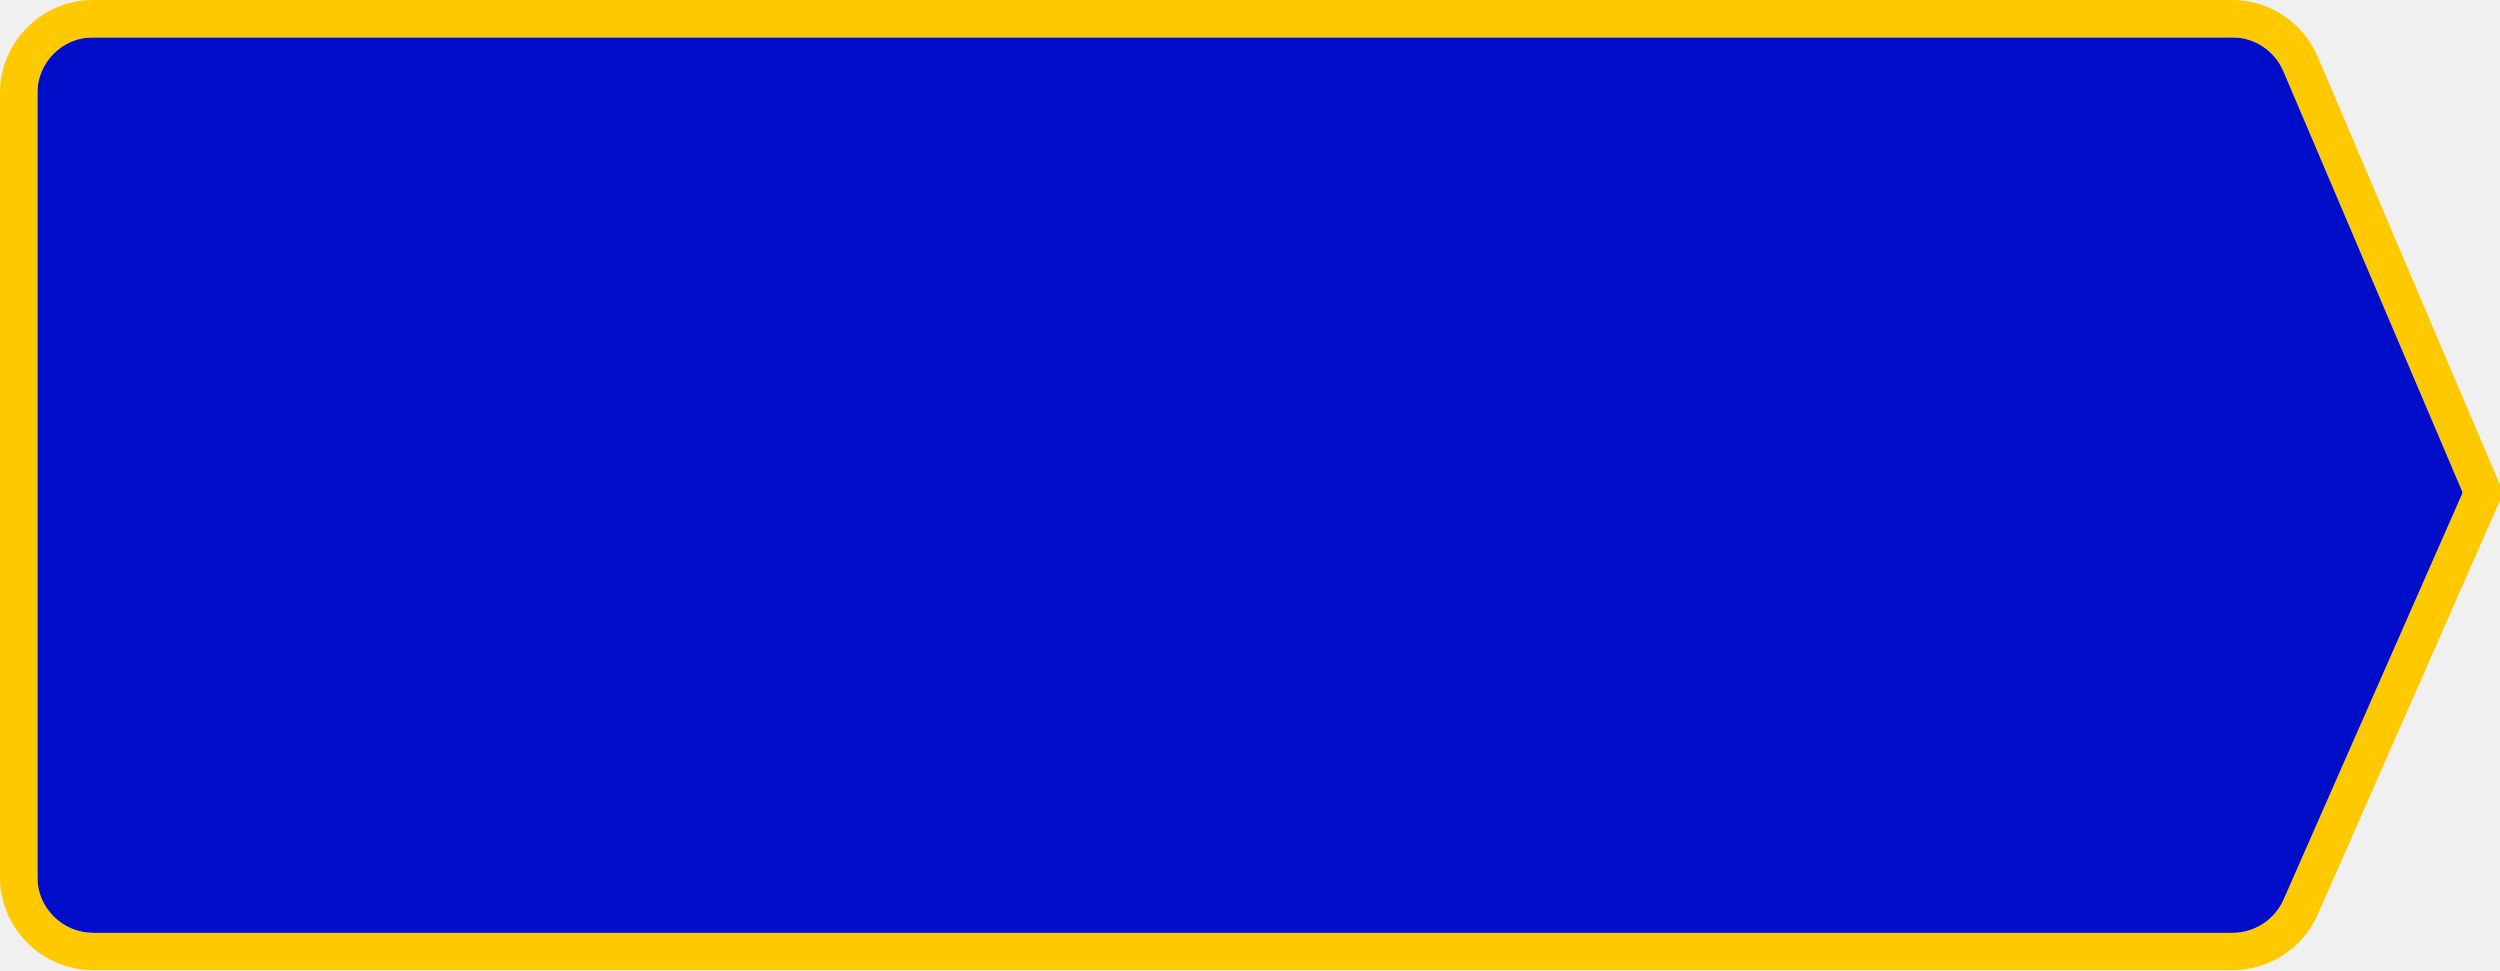
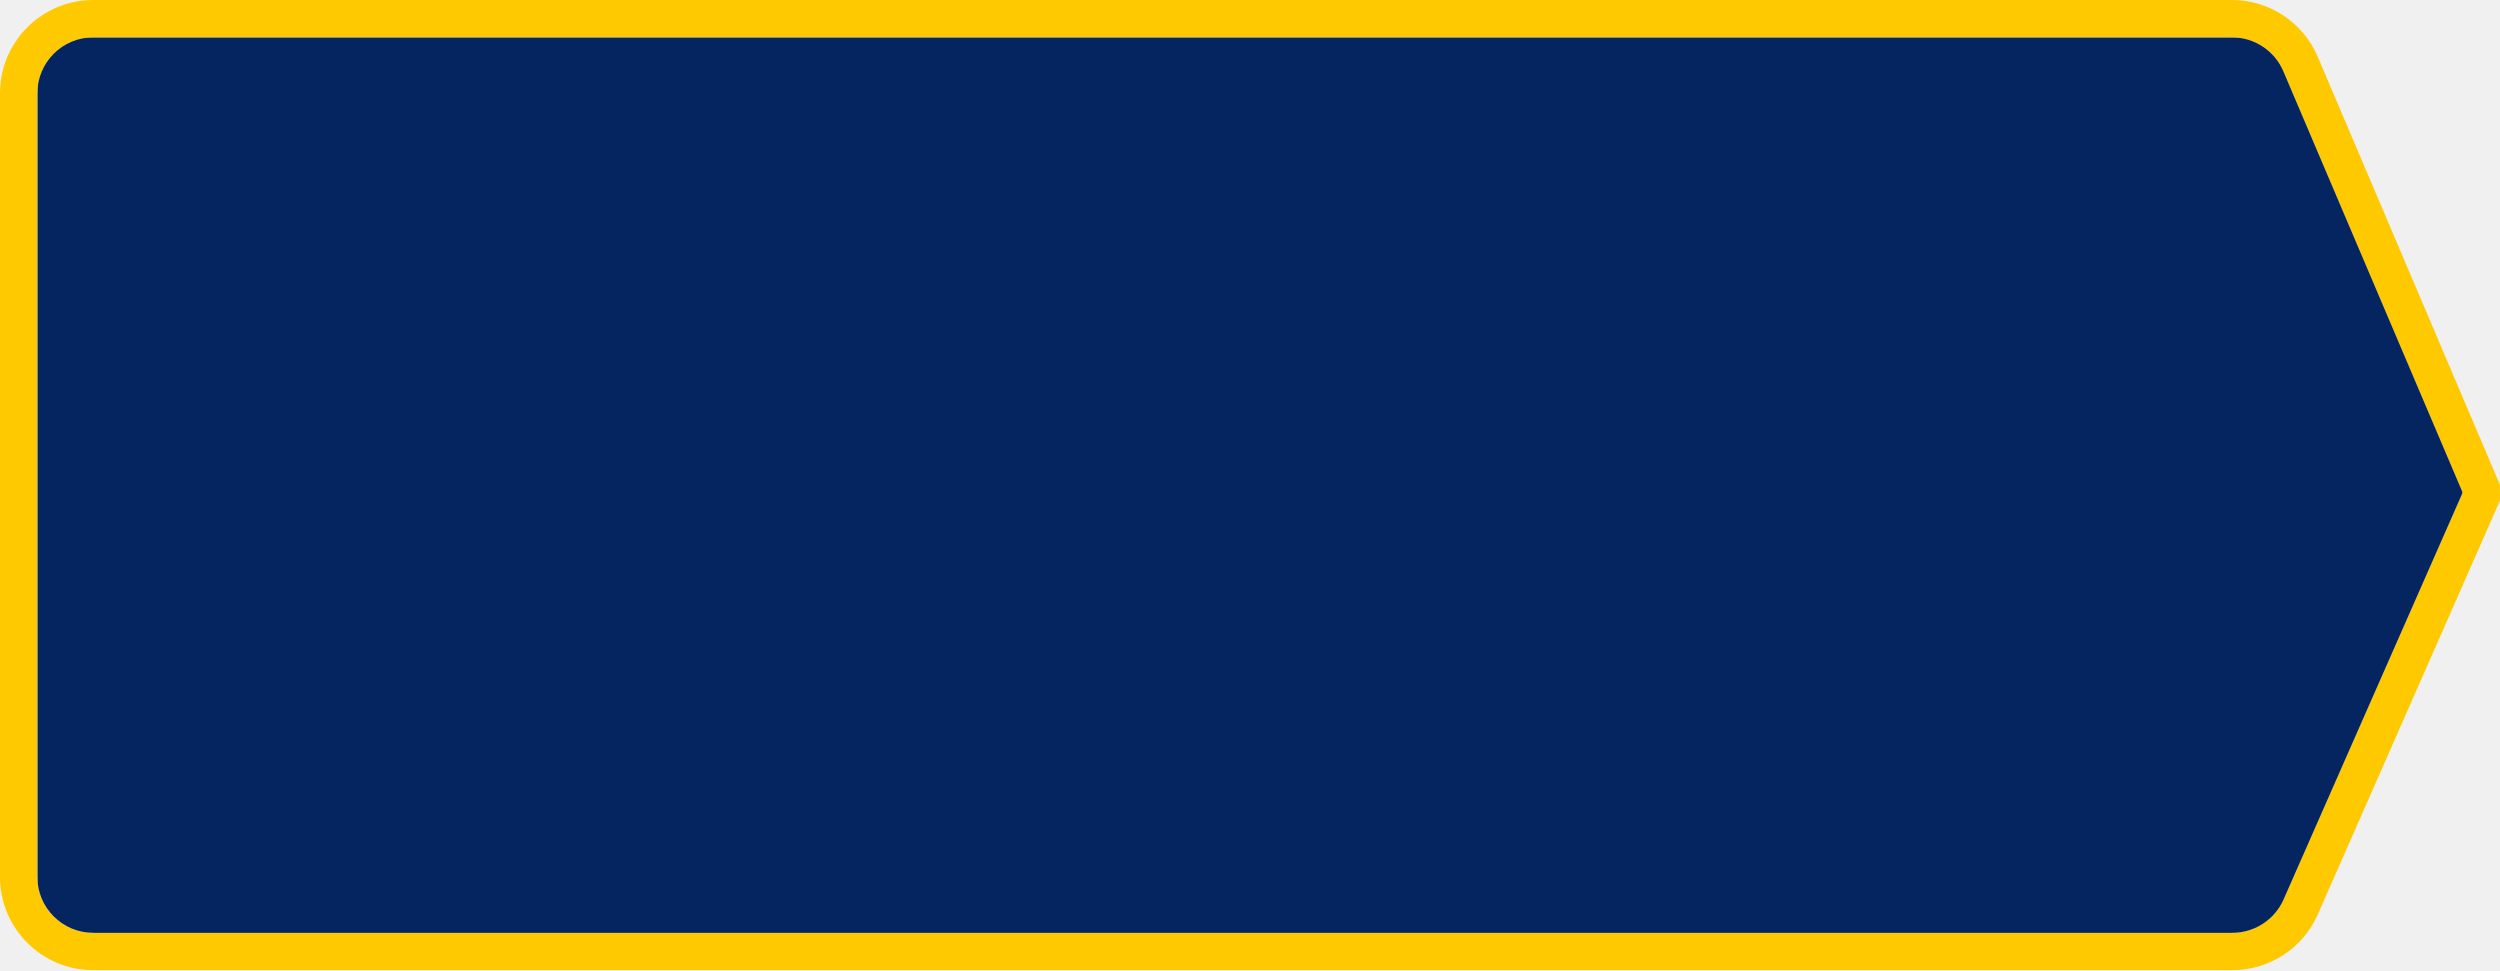
<svg xmlns="http://www.w3.org/2000/svg" xmlns:xlink="http://www.w3.org/1999/xlink" width="134px" height="52px" viewBox="0 0 134 52" version="1.1">
  <defs>
    <path d="M3,1.05668205e-15 L117.63,2.44639473e-14 L117.63,2.5313085e-14 C118.833,1.33405391e-14 119.92,0.718 120.391,1.825 L130,24.403 L120.403,46.209 L120.403,46.209 C119.923,47.297 118.846,48 117.657,48 L3,48 L3,48 C1.343,48 1.09108455e-15,46.657 8.8817842e-16,45 L8.8817842e-16,3 L4.4408921e-16,3 C2.41183085e-16,1.343 1.343,-1.39730022e-16 3,-4.4408921e-16 Z" id="path-1" />
  </defs>
  <g id="Symbols" stroke="none" stroke-width="1" fill="none" fill-rule="evenodd">
    <g id="buttons/primary/activeFocused">
      <g id="colours/primarylight" transform="translate(2, 2)">
        <mask id="mask-2" fill="white">
          <use xlink:href="#path-1" />
        </mask>
        <g id="Mask">
          <use fill="#FFFFFF" fill-rule="evenodd" xlink:href="#path-1" />
          <path stroke="#FFC900" stroke-width="2" d="M3,-1 L117.63,-1 C119.234,-1 120.683,-0.042 121.311,1.434 L131.09,24.41 L121.318,46.611 C120.679,48.063 119.243,49 117.657,49 L3,49 C0.791,49 -1,47.209 -1,45 L-1,3 C-1,0.791 0.791,-1 3,-1 Z" />
        </g>
-         <g id="colours/primarymid" mask="url(#mask-2)" fill="#000DC9">
+         <g id="colours/primarymid" mask="url(#mask-2)" fill="#052561">
          <rect id="Rectangle-9" x="0" y="0" width="130" height="52" />
        </g>
      </g>
    </g>
  </g>
</svg>
